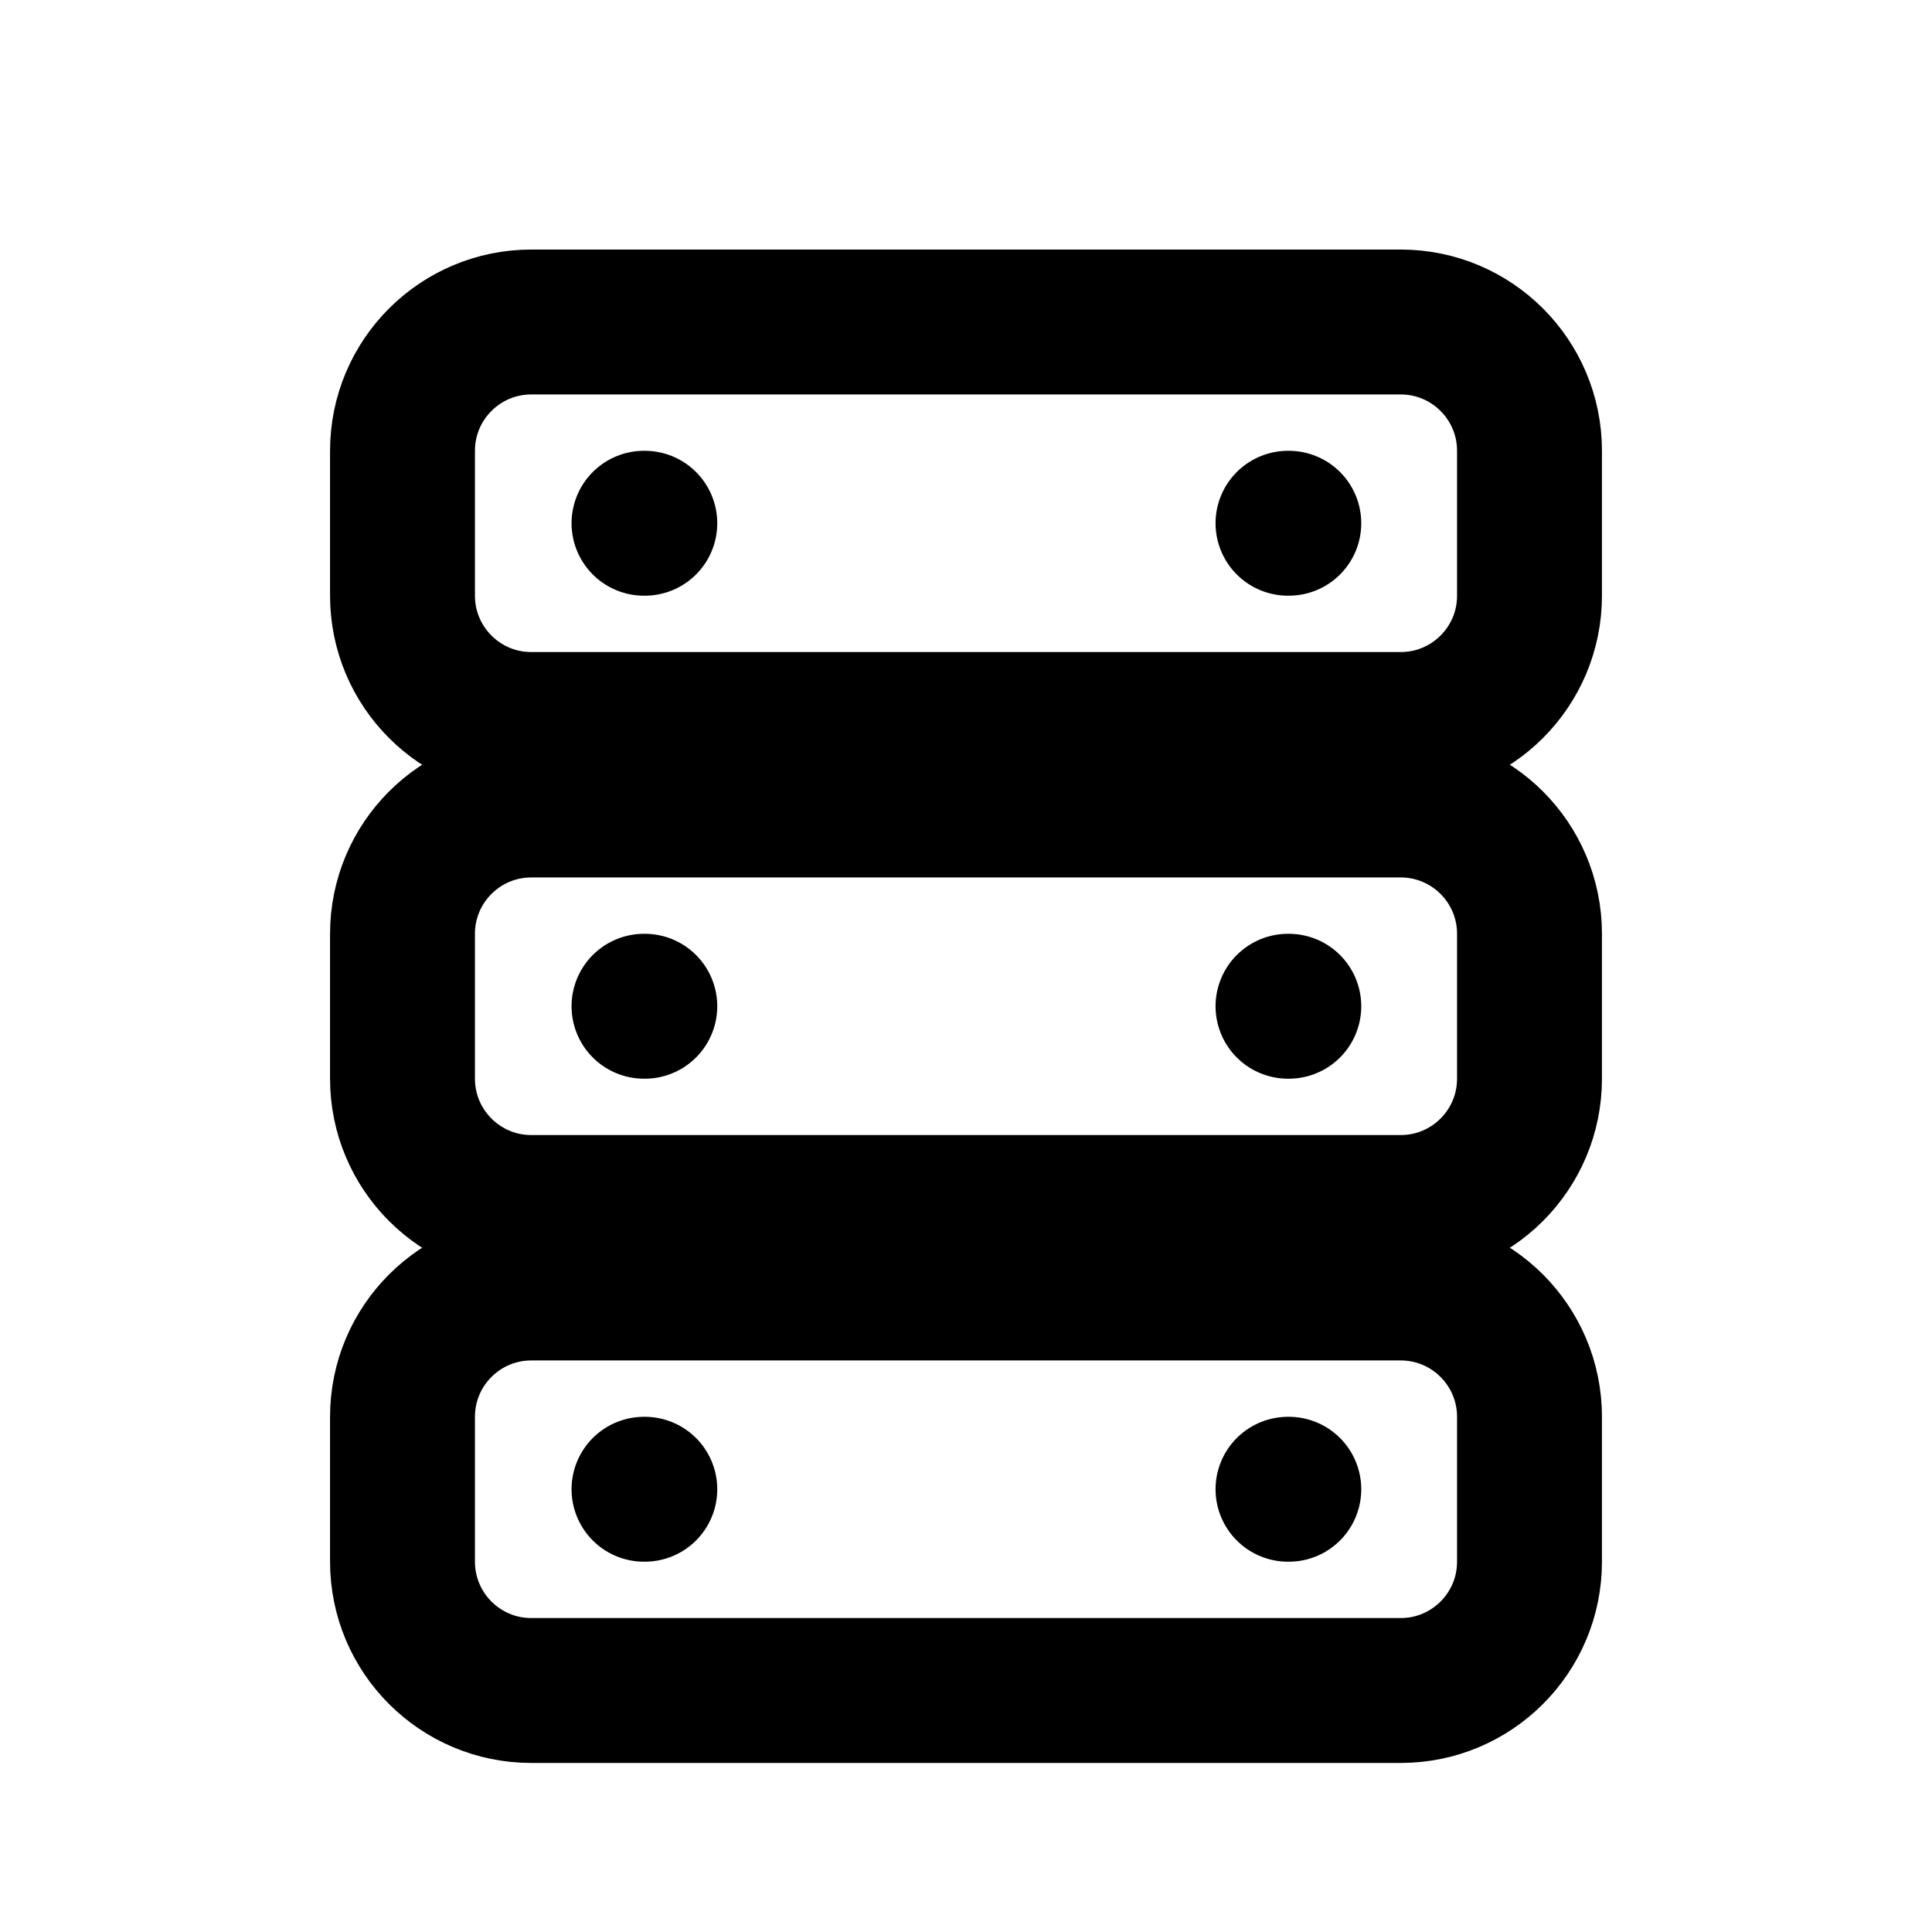
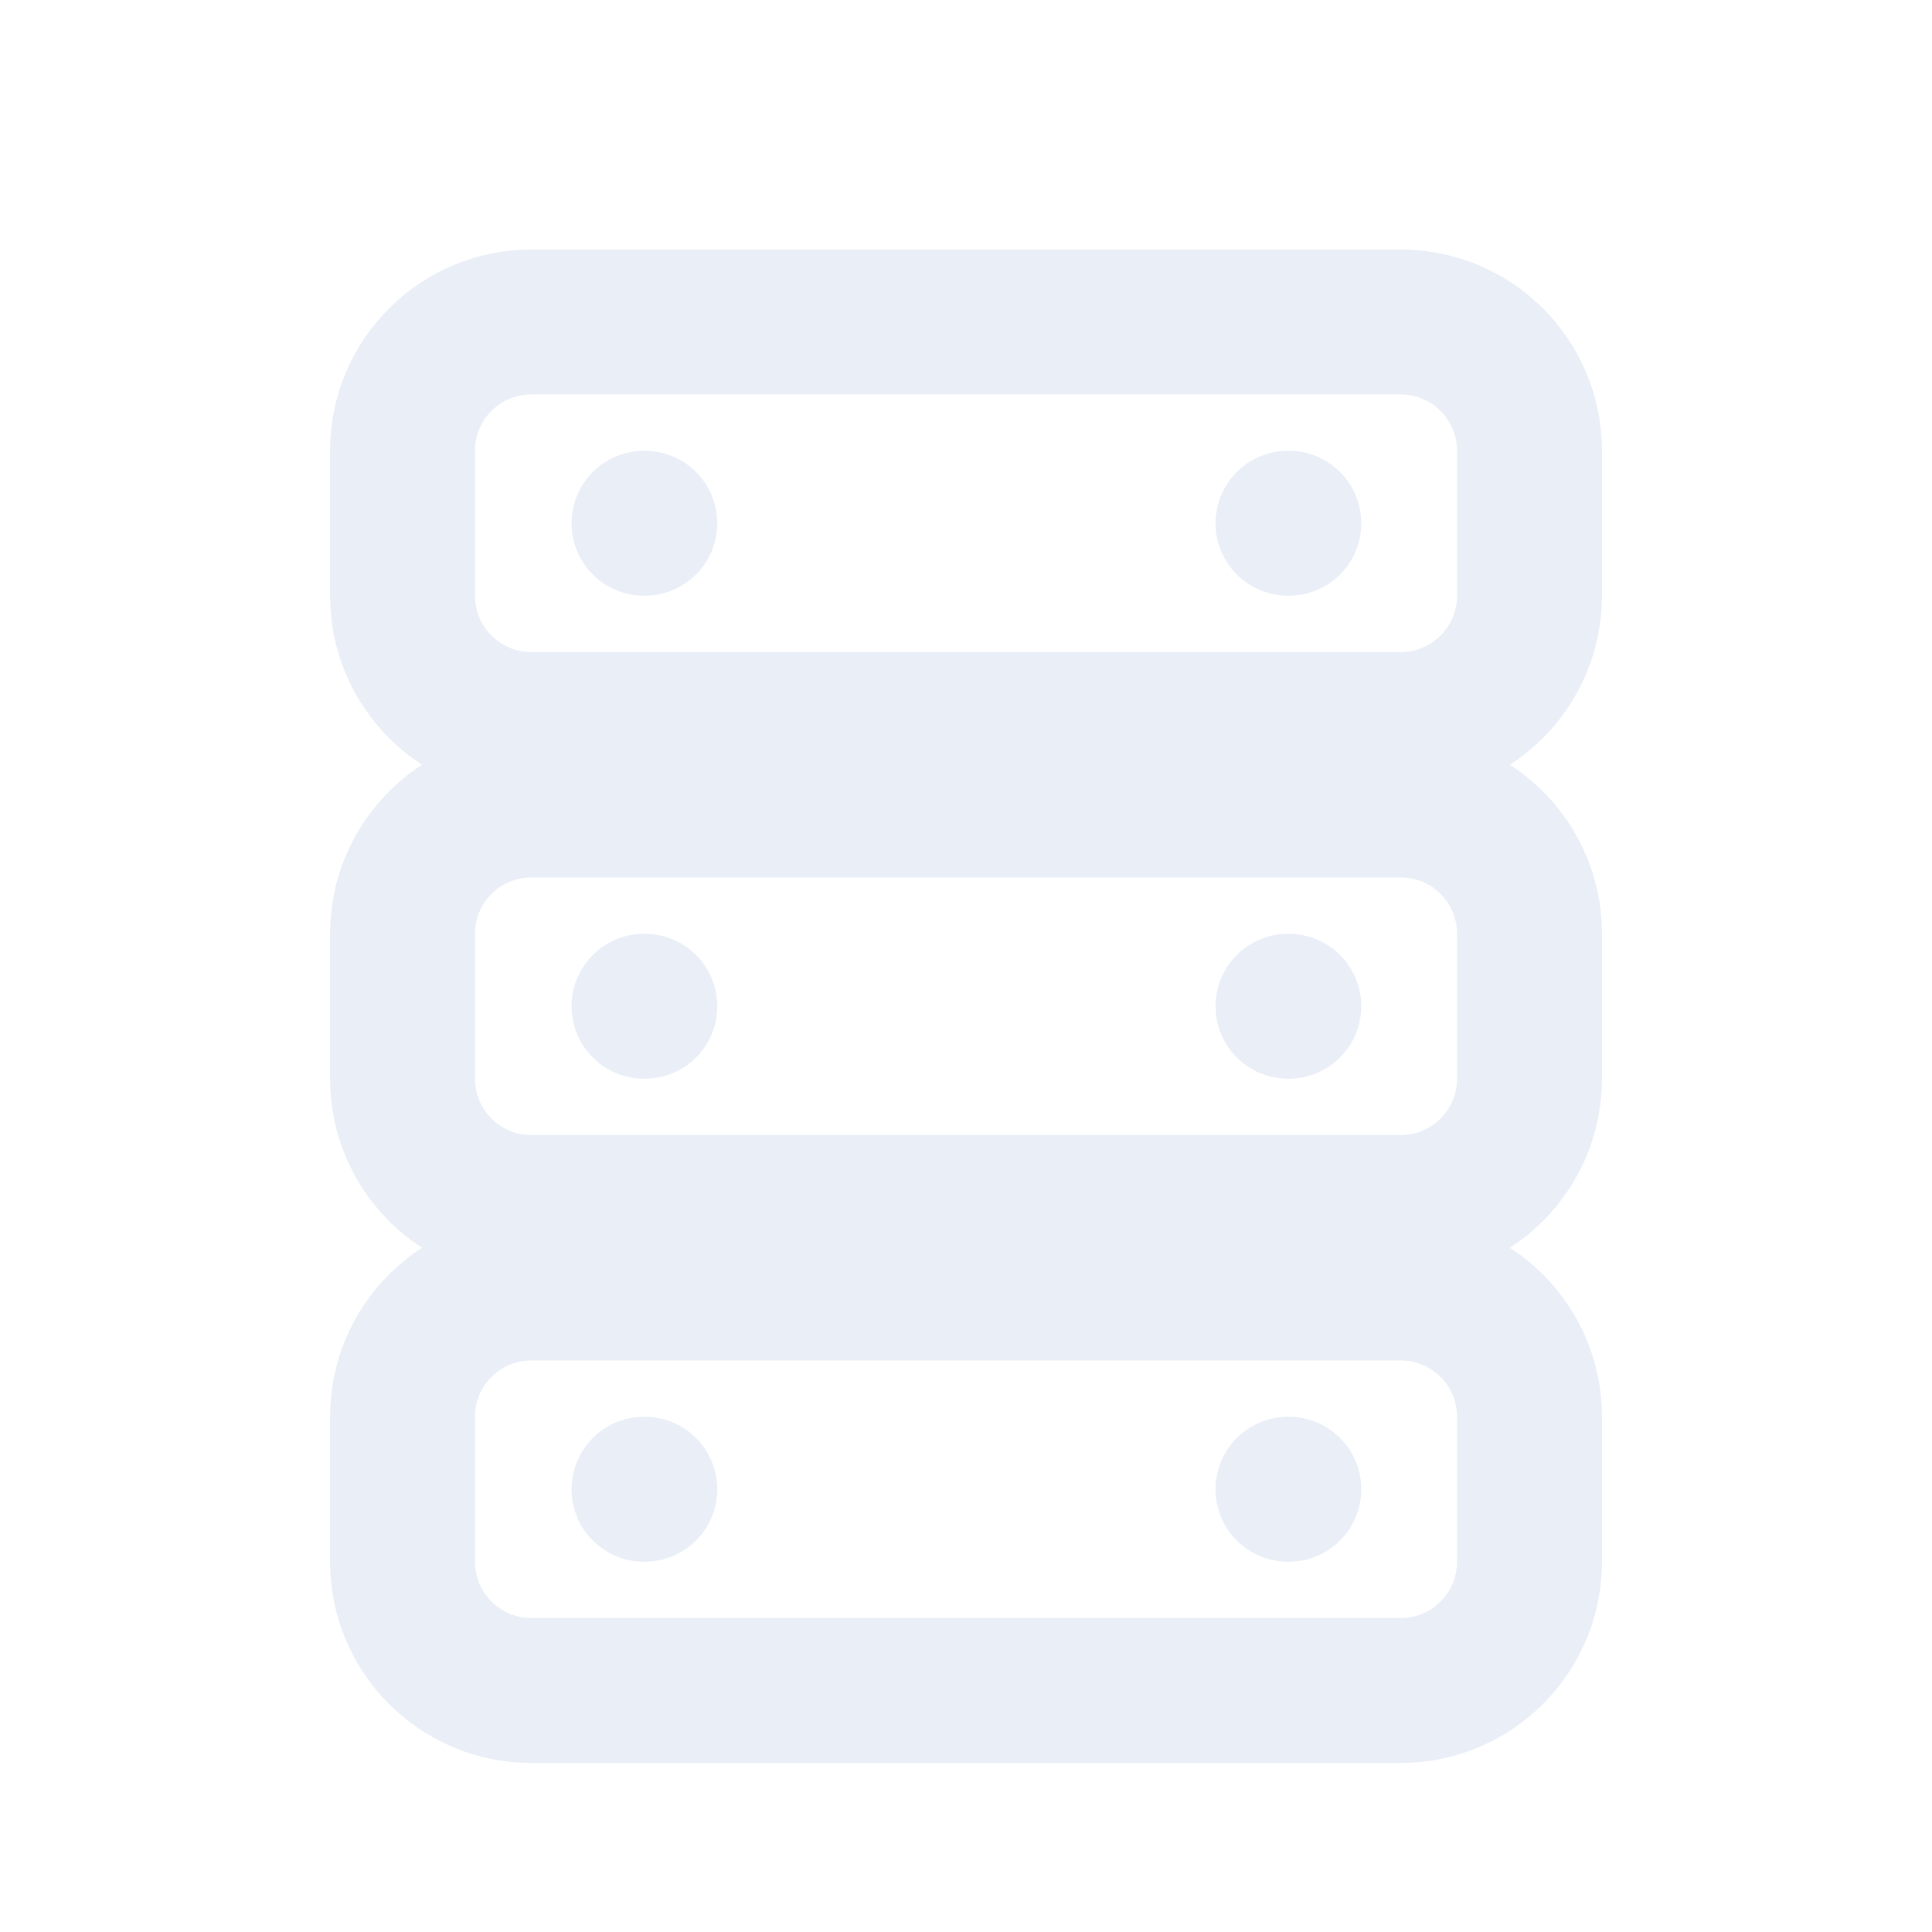
- <svg xmlns="http://www.w3.org/2000/svg" viewBox="0 0 24 24" fill="none" stroke="currentColor" stroke-width="1.8" stroke-linecap="round" stroke-linejoin="round">
+ <svg xmlns="http://www.w3.org/2000/svg" viewBox="0 0 24 24" fill="none" stroke="#E9EEF7" stroke-width="1.8" stroke-linecap="round" stroke-linejoin="round">
  <rect x="5" y="4" width="14" height="5" rx="1.6" />
  <rect x="5" y="10" width="14" height="5" rx="1.6" />
  <rect x="5" y="16" width="14" height="5" rx="1.6" />
  <path d="M8 6.5h0.01M8 12.5h0.01M8 18.5h0.01" />
  <path d="M16 6.5h0.01M16 12.5h0.01M16 18.5h0.01" />
</svg>
